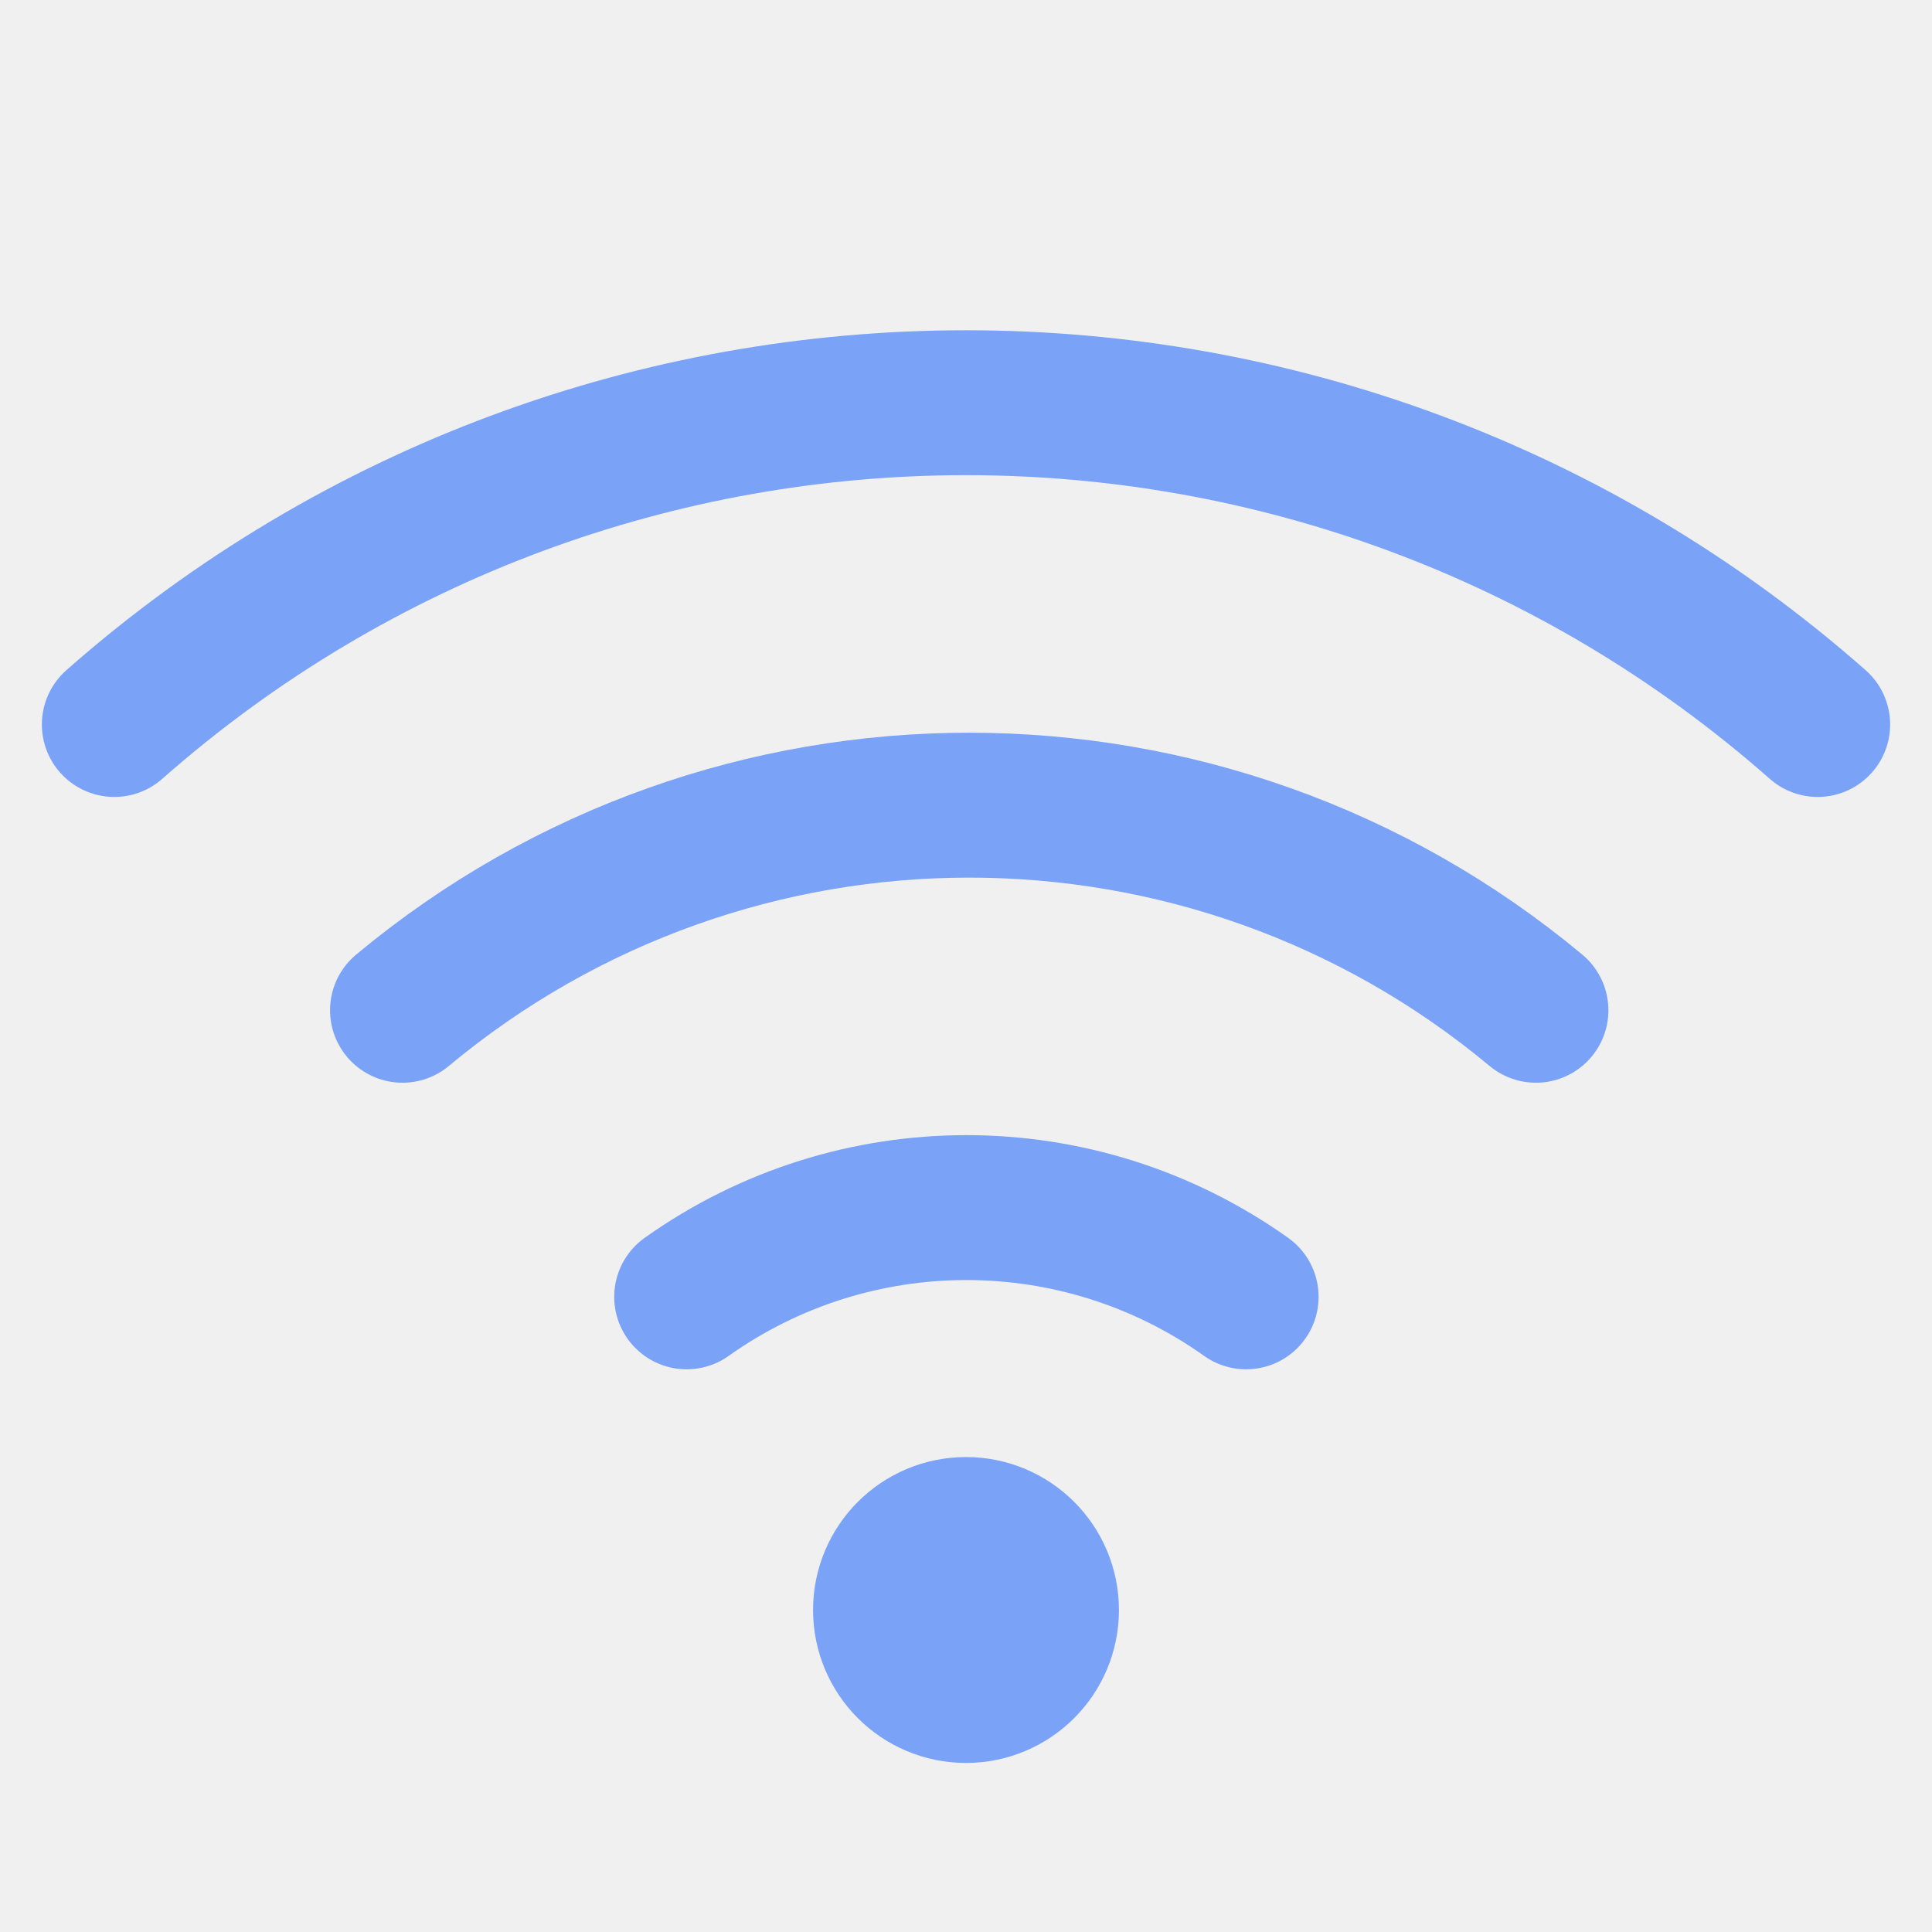
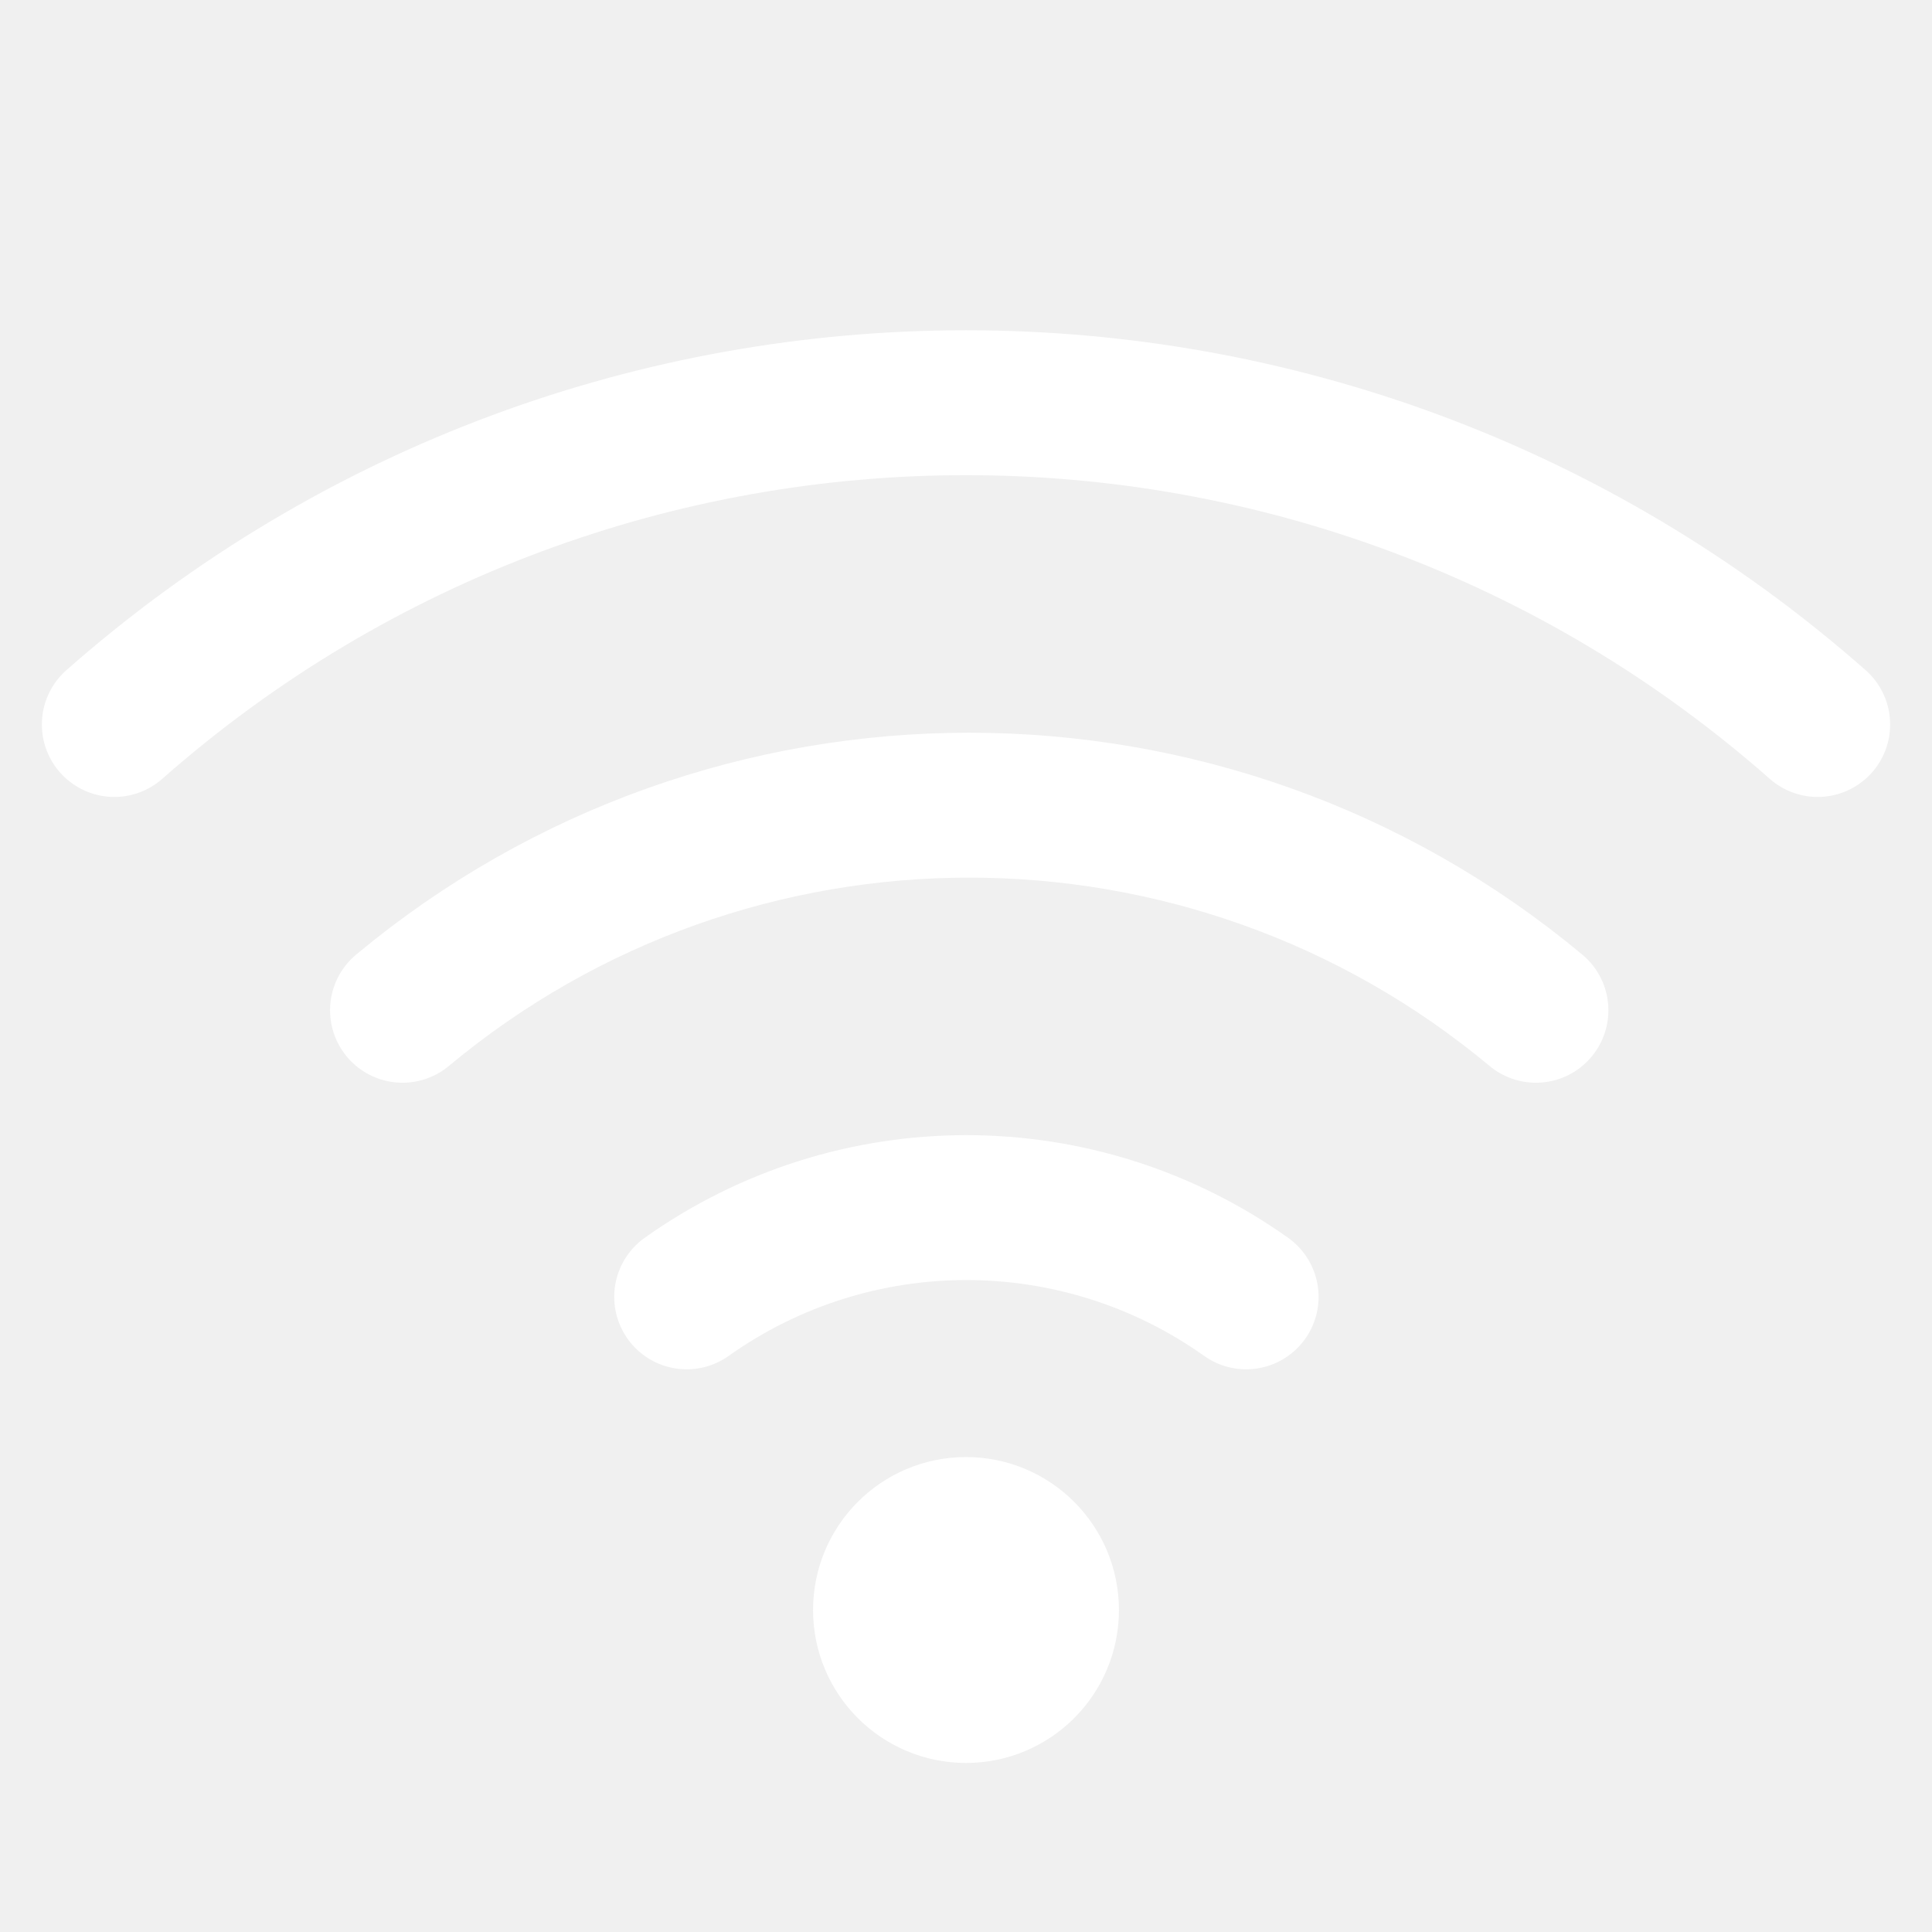
- <svg xmlns="http://www.w3.org/2000/svg" viewBox="0 0 24 24" fill="none" stroke="#7AA2F7" stroke-width="1.8" stroke-linecap="round">
-   <path d="M5 12.55a11 11 0 0 1 14.08 0" />
-   <path d="M1.42 9a16 16 0 0 1 21.16 0" />
-   <path d="M8.53 16.11a6 6 0 0 1 6.95 0" />
-   <circle cx="12" cy="20" r="1" fill="#7AA2F7" />
+ <svg xmlns="http://www.w3.org/2000/svg" viewBox="0 0 24 24" fill="none" stroke="#FFFFFF" stroke-width="1.8" stroke-linecap="round" stroke-linejoin="round">
+   <path d="M5 12.55a11 11 0 0 1 14.08 0M1.42 9a16 16 0 0 1 21.16 0M8.53 16.11a6 6 0 0 1 6.95 0" />
+   <circle cx="12" cy="20" r="1" fill="#FFFFFF" />
</svg>
